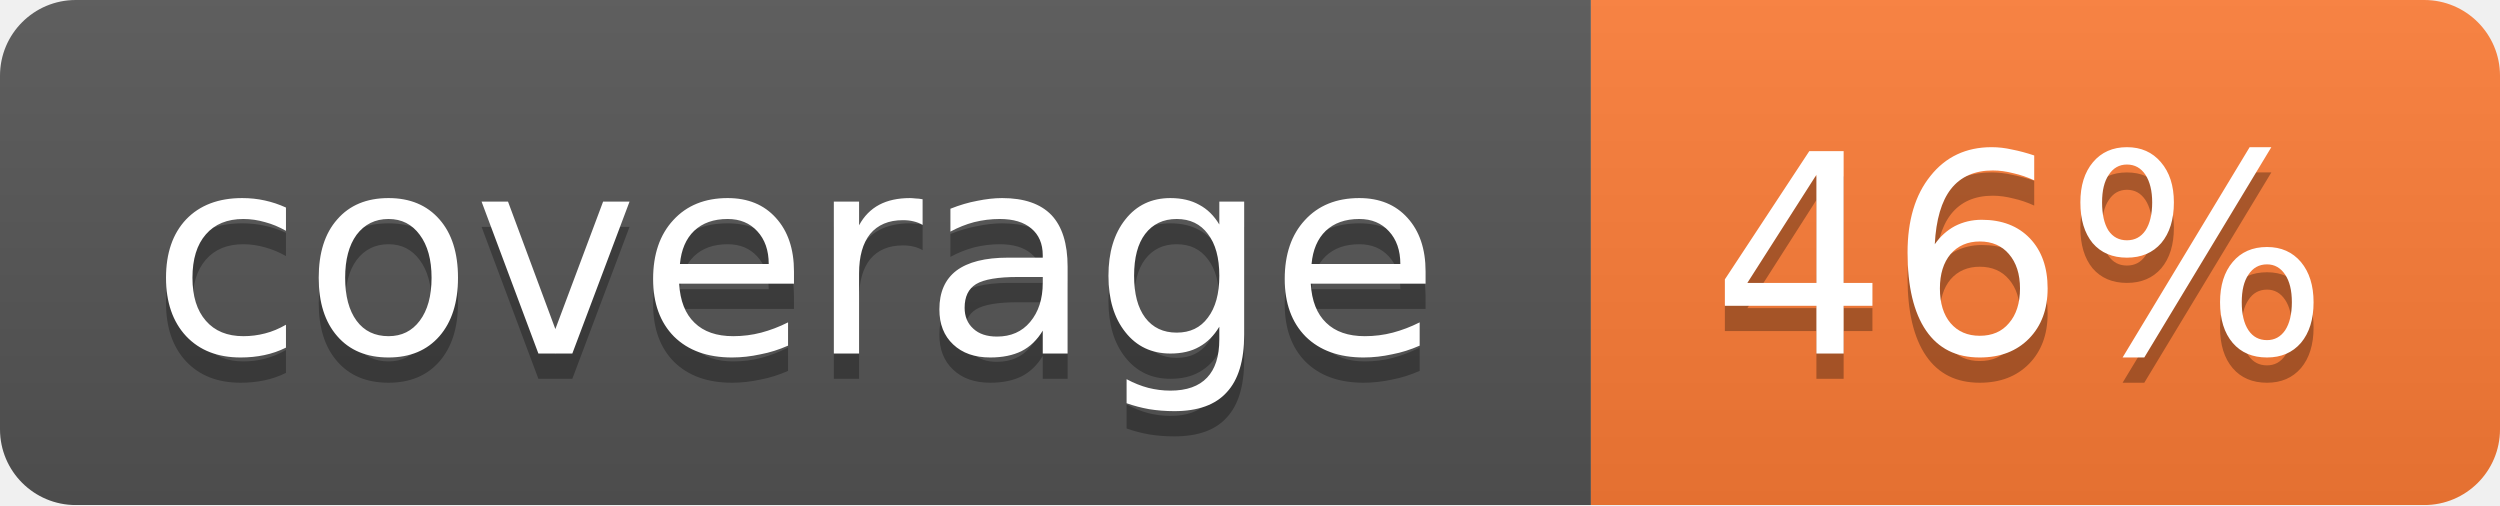
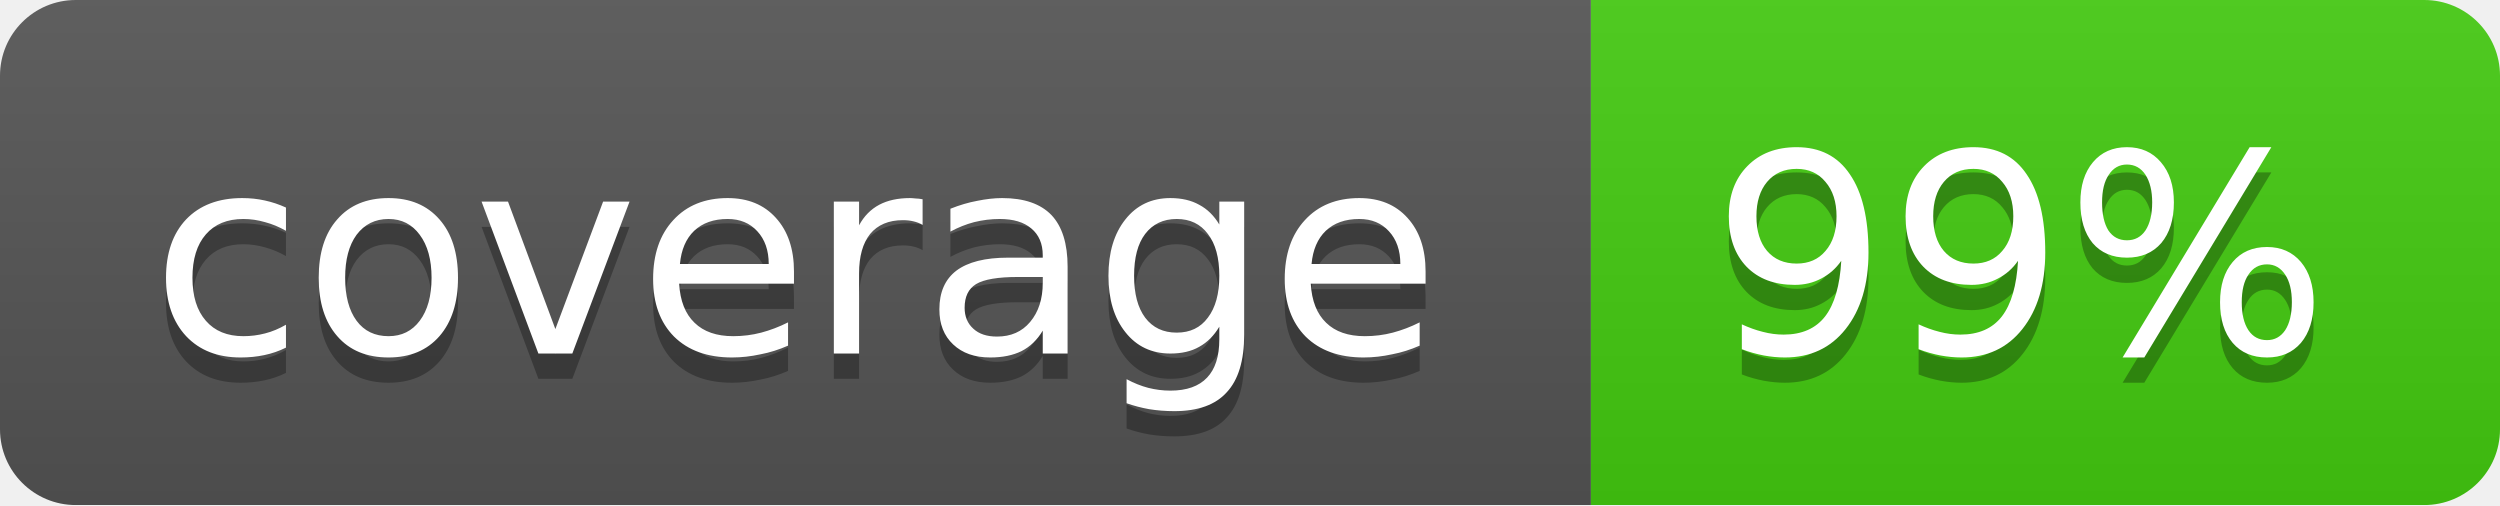
<svg xmlns="http://www.w3.org/2000/svg" width="99" height="20">
  <linearGradient id="b" x2="0" y2="100%">
    <stop offset="0" stop-color="#bbb" stop-opacity=".1" />
    <stop offset="1" stop-opacity=".1" />
  </linearGradient>
  <mask id="a">
    <rect width="99" height="20" rx="3" fill="#fff" />
  </mask>
  <g mask="url(#a)">
    <path fill="#555" d="M0 0h63v20H0z" />
-     <path fill="#fe7d37" d="M63 0h36v20H63z" />
+     <path fill="#4c1" d="M63 0h36v20H63z" />
    <path fill="url(#b)" d="M0 0h99v20H0z" />
  </g>
  <g fill="#fff" text-anchor="middle" font-family="DejaVu Sans,Verdana,Geneva,sans-serif" font-size="11">
    <text x="31.5" y="15" fill="#010101" fill-opacity=".3">coverage</text>
    <text x="31.5" y="14">coverage</text>
-     <text x="80" y="15" fill="#010101" fill-opacity=".3">46%</text>
-     <text x="80" y="14">46%</text>
+     <text x="80" y="15" fill="#010101" fill-opacity=".3">99%</text>
+     <text x="80" y="14">99%</text>
  </g>
</svg>
